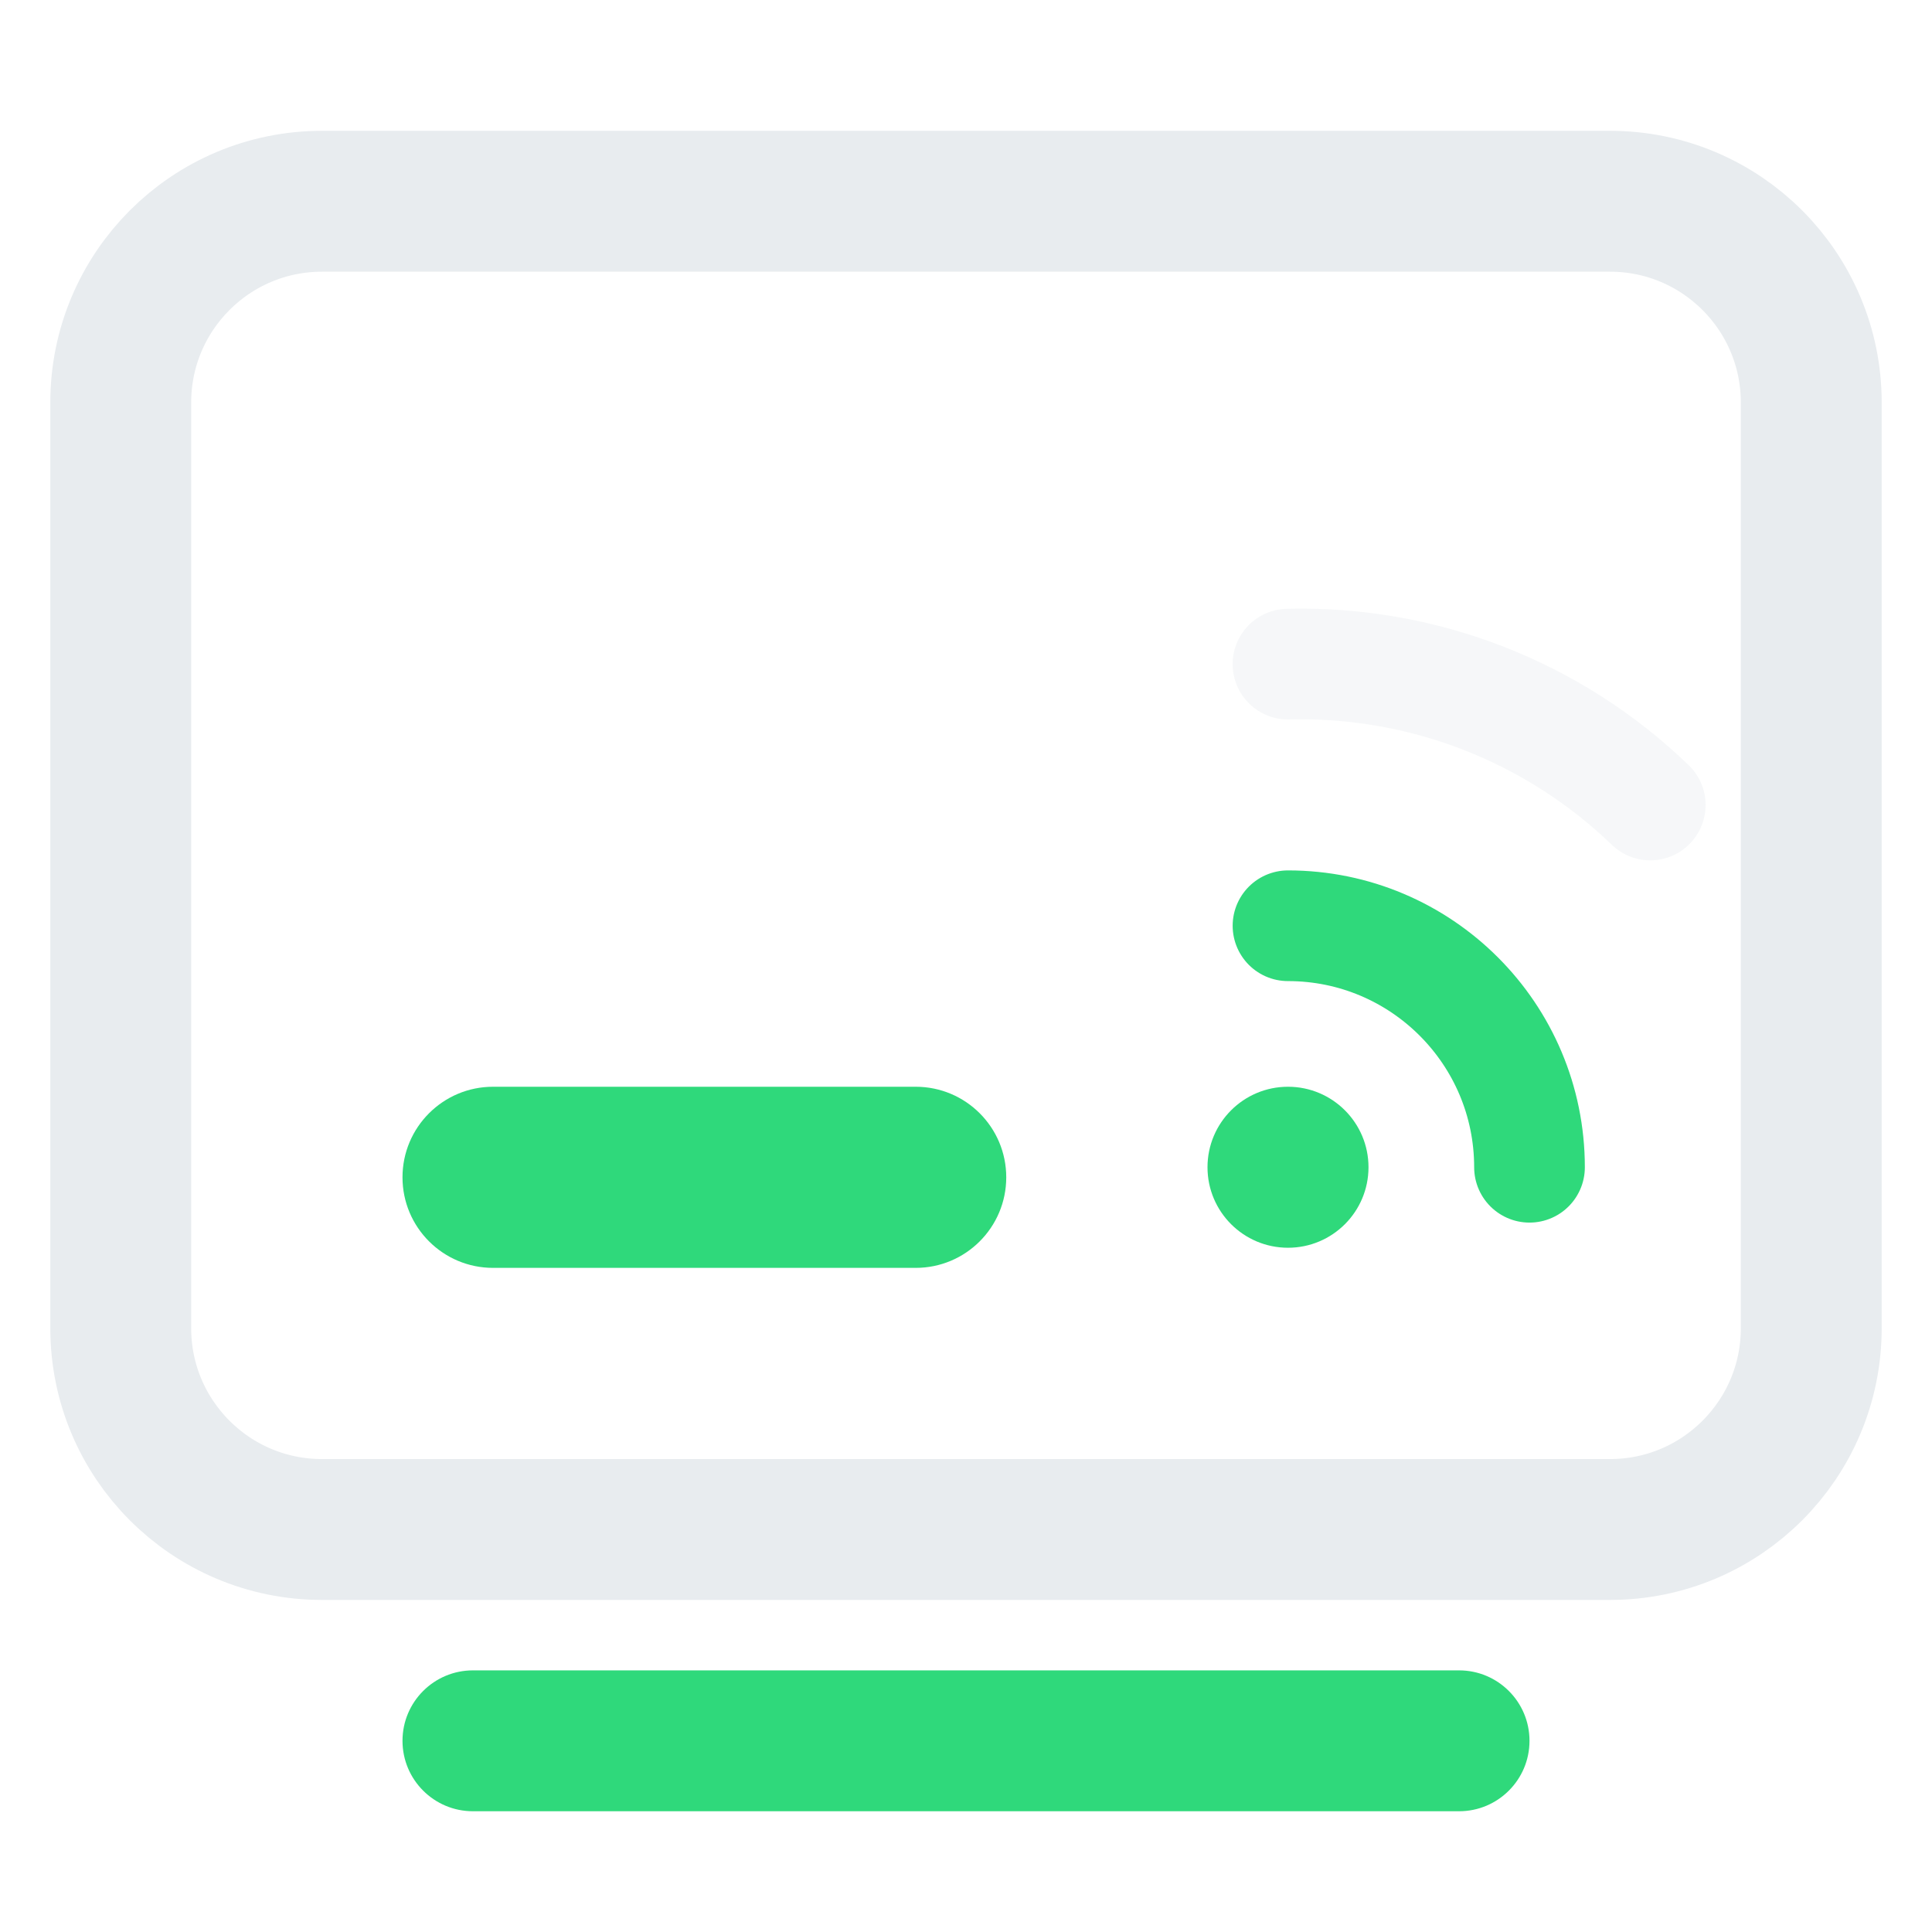
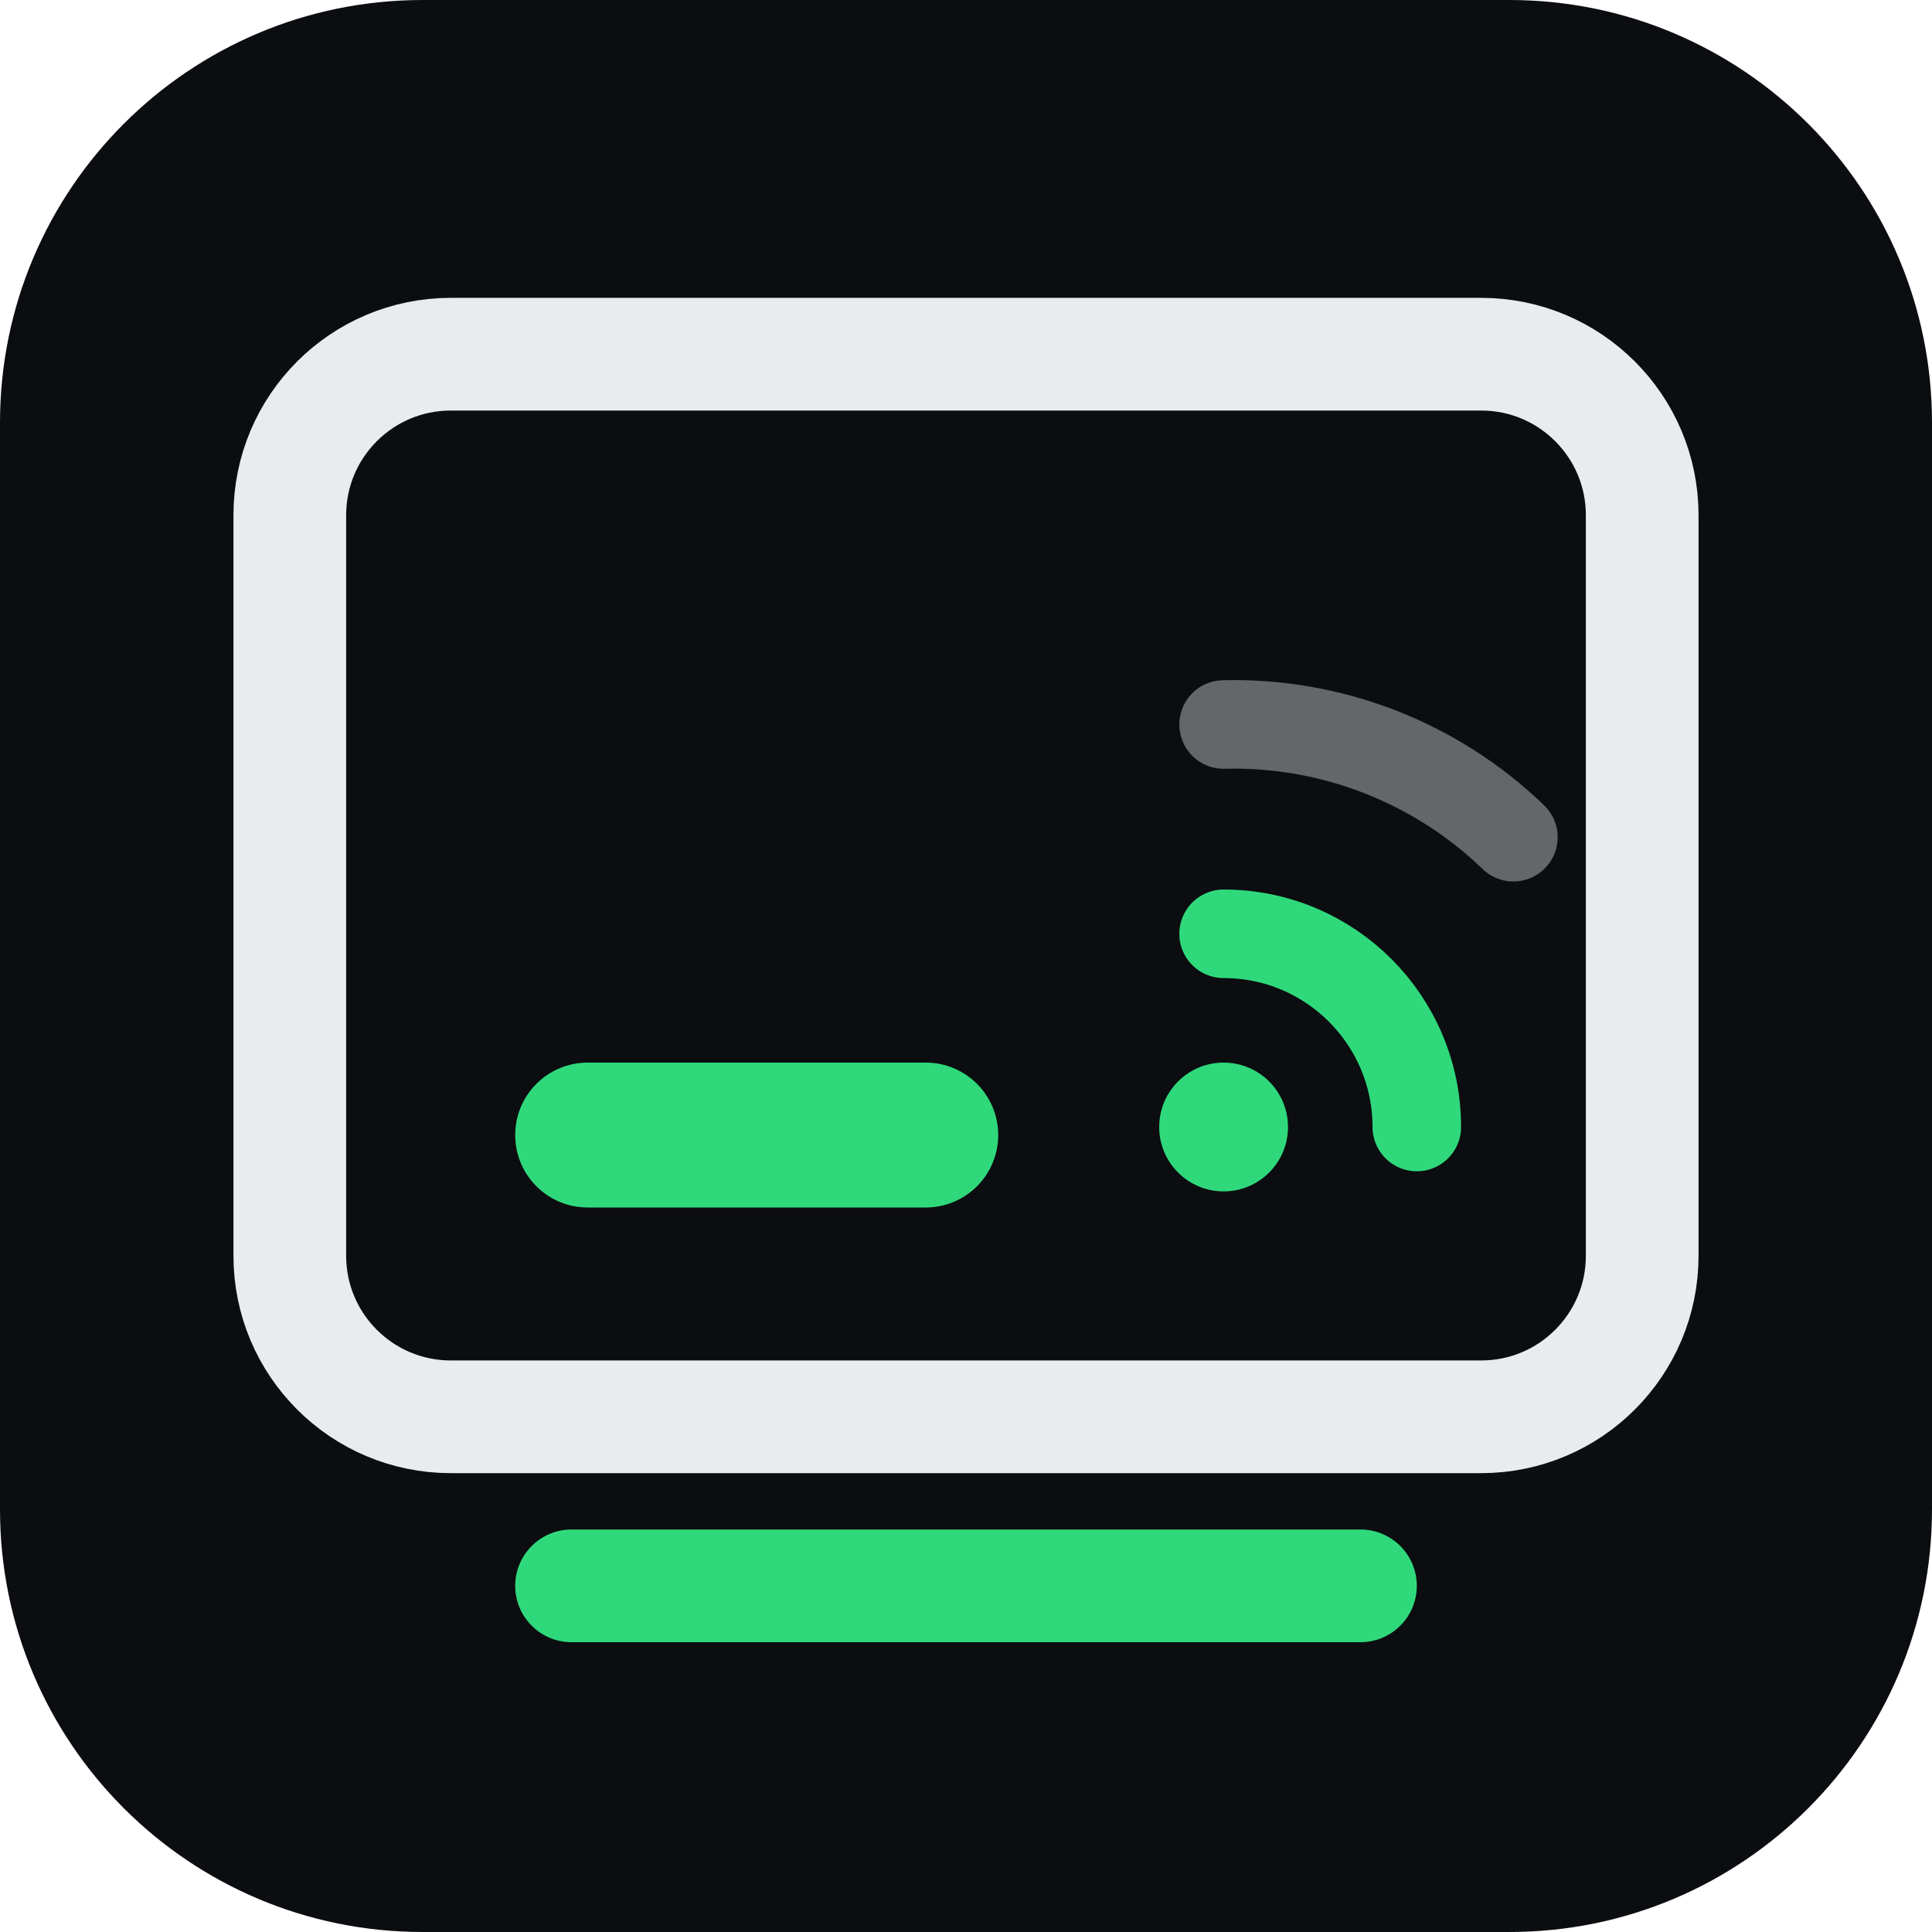
<svg xmlns="http://www.w3.org/2000/svg" viewBox="0 0 96 96" role="img" aria-label="Downstage View mark">
-   <rect x="6" y="10" width="84" height="66" rx="10" fill="none" stroke="#e8ecef" stroke-width="7" />
-   <rect x="20" y="54" width="30" height="9" rx="4.5" fill="#2fd97b" />
-   <circle cx="64" cy="58" r="4" fill="#2fd97b" />
-   <path d="M 64 46 A 12 12 0 0 1 76 58" fill="none" stroke="#2fd97b" stroke-width="5.5" stroke-linecap="round" />
-   <path d="M 64 33 A 25 25 0 0 1 82 40" fill="none" stroke="#e8ecef" stroke-width="5.5" stroke-linecap="round" opacity="0.4" />
-   <rect x="20" y="83" width="56" height="7" rx="3.5" fill="#2fd97b" />
+   <rect x="0" y="0" width="96" height="96" rx="21" fill="#0B0D10" />
+   <g transform="translate(9.6,9.6) scale(0.8)">
+     <rect x="6" y="10" width="84" height="66" rx="10" fill="none" stroke="#e8ecef" stroke-width="7" />
+     <rect x="20" y="54" width="30" height="9" rx="4.5" fill="#2fd97b" />
+     <circle cx="64" cy="58" r="4" fill="#2fd97b" />
+     <path d="M 64 46 A 12 12 0 0 1 76 58" fill="none" stroke="#2fd97b" stroke-width="5.5" stroke-linecap="round" />
+     <path d="M 64 33 A 25 25 0 0 1 82 40" fill="none" stroke="#e8ecef" stroke-width="5.5" stroke-linecap="round" opacity="0.4" />
+     <rect x="20" y="83" width="56" height="7" rx="3.5" fill="#2fd97b" />
+   </g>
</svg>
